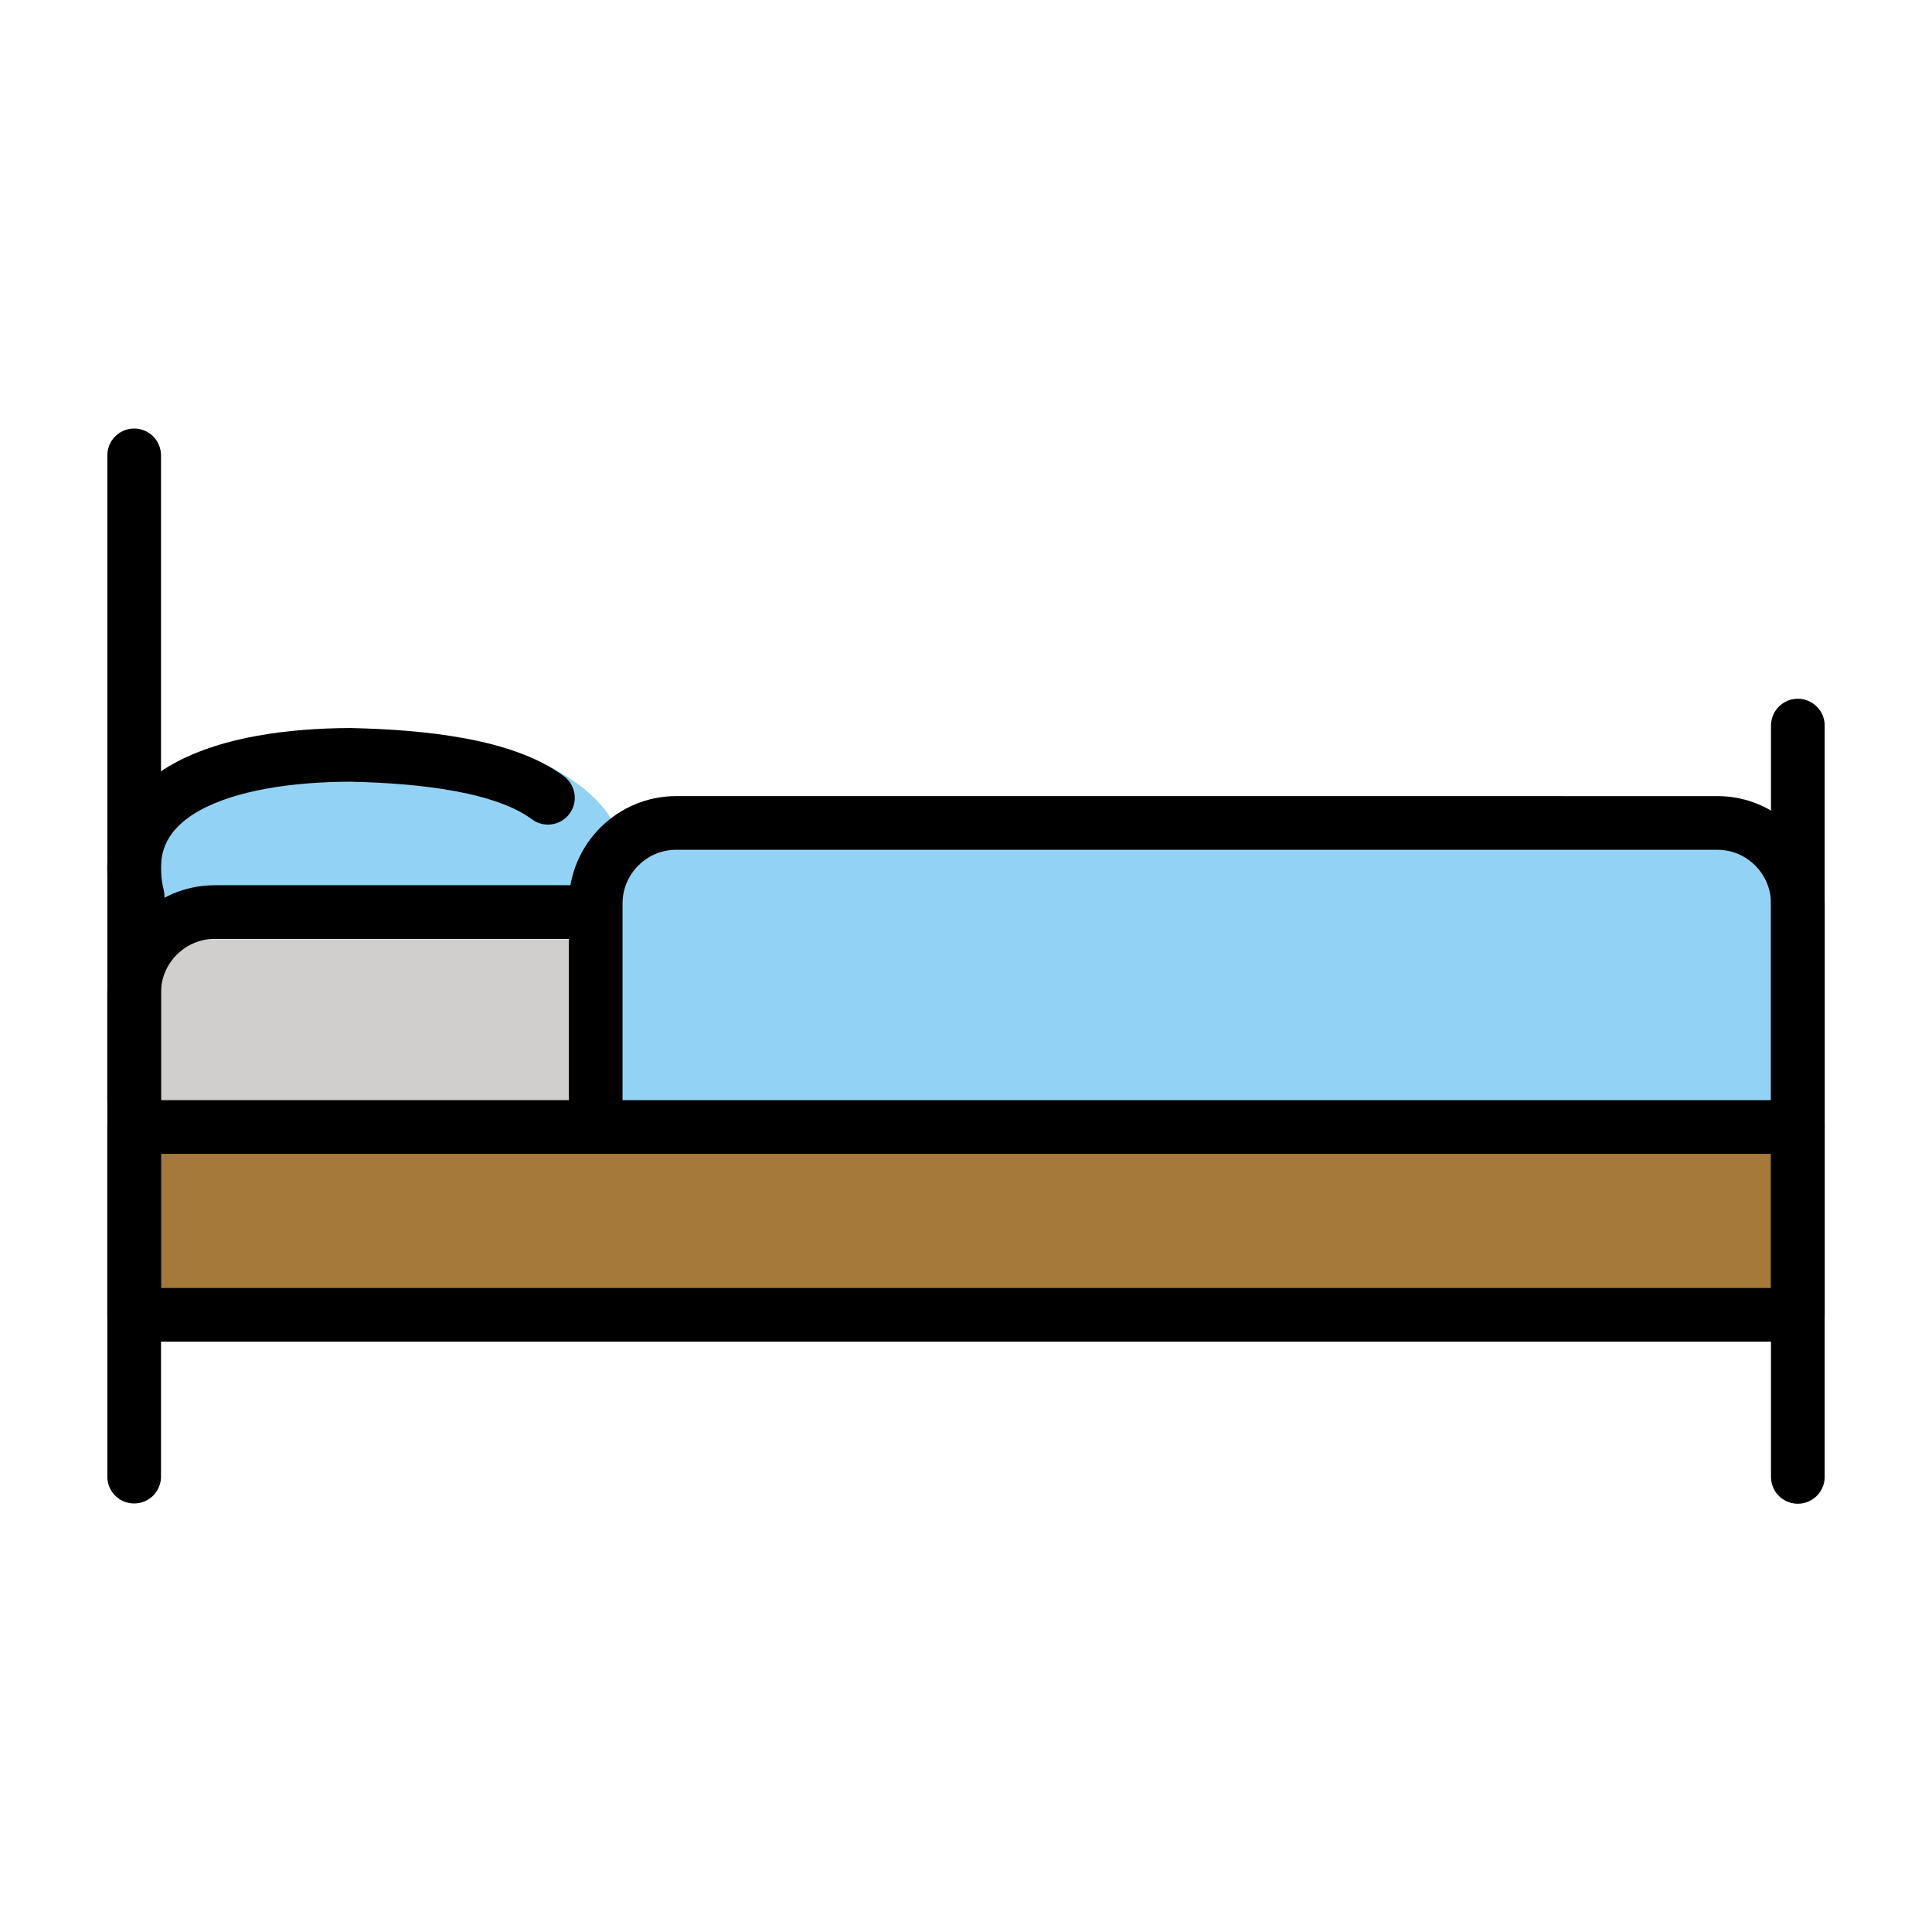
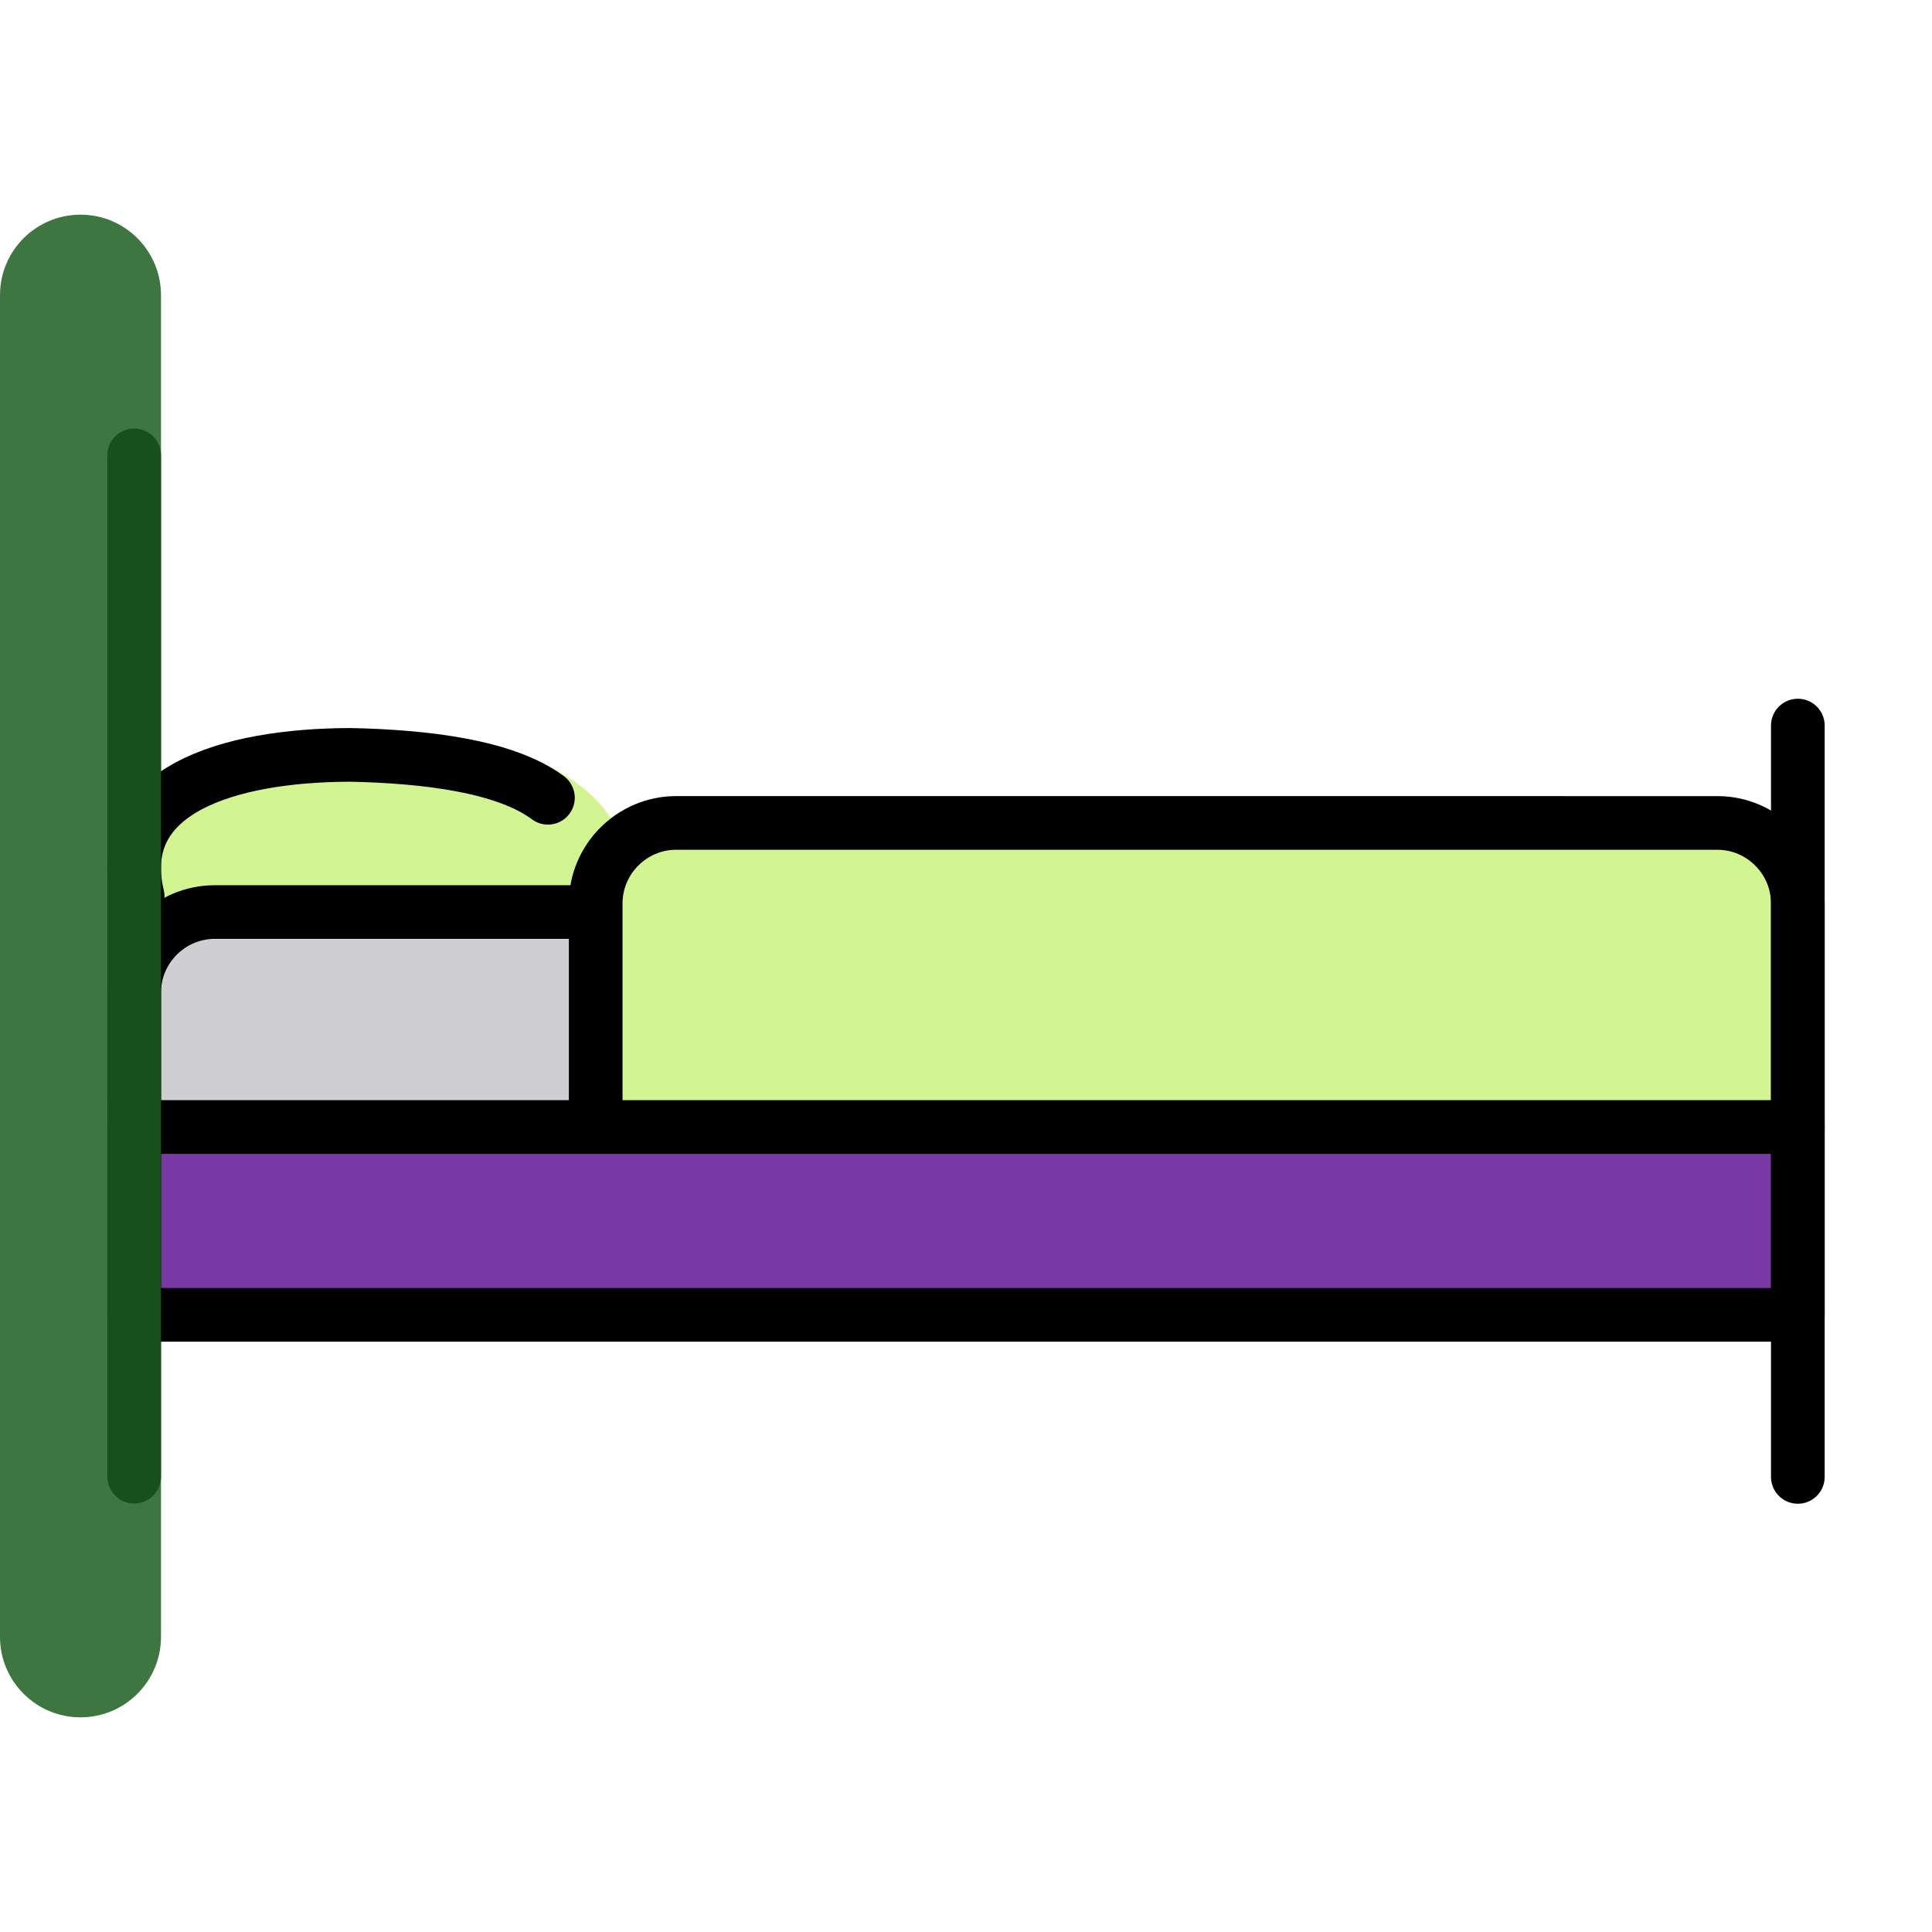
<svg xmlns="http://www.w3.org/2000/svg" id="emoji" viewBox="0 0 72 72">
  <g id="color">
-     <rect x="5" y="42.5" width="62" height="6.5" fill="#a57939" />
-     <path fill="#d0cfce" d="m5 42v-4c0-1.65 1.35-3 3-3h56c1.65 0 3 1.35 3 3v4" />
-     <path fill="#92d3f5" d="m5.125 30.44s6.387-2.767 12.27-2.721c2.296 0.018 5.686 1.897 5.712 3.874l-1.104 2.16-15 1-0.812 1.25-1.062-1.625-0.125-3.625z" />
-     <path fill="#92d3f5" d="m22 41.6 0.434-8.291c-3.052-4.924 32.48-2.528 44.6-2.638 0.818 4.338 0.044 6.264-0.03 11.32" />
+     <rect x="5" y="42.5" width="62" height="6.5" fill="#7939a4" />
+     <path fill="#cfced0" d="m5 42v-4c0-1.65 1.35-3 3-3h56c1.65 0 3 1.35 3 3v4" />
+     <path fill="#d2f591" d="m5.125 30.44s6.387-2.767 12.27-2.721c2.296 0.018 5.686 1.897 5.712 3.874l-1.104 2.16-15 1-0.812 1.25-1.062-1.625-0.125-3.625z" />
+     <path fill="#d2f591" d="m22 41.6 0.434-8.291c-3.052-4.924 32.48-2.528 44.6-2.638 0.818 4.338 0.044 6.264-0.03 11.32" />
  </g>
  <g id="hair" />
  <g id="skin" />
  <g id="skin-shadow" />
  <g id="line">
-     <rect x="5" y="42" width="62" height="7" fill="none" stroke="#000" stroke-linecap="round" stroke-linejoin="round" stroke-miterlimit="10" stroke-width="2" />
-     <path fill="none" stroke="#000" stroke-linecap="round" stroke-linejoin="round" stroke-miterlimit="10" stroke-width="2" d="m5 40.99v-4c0-1.65 1.35-3 3-3h13.83" />
-     <line x1="5" x2="5" y1="55.03" y2="16.97" fill="none" stroke="#000" stroke-linecap="round" stroke-linejoin="round" stroke-miterlimit="10" stroke-width="2" />
-     <line x1="67" x2="67" y1="27.04" y2="55.04" fill="none" stroke="#000" stroke-linecap="round" stroke-linejoin="round" stroke-miterlimit="10" stroke-width="2" />
-     <path fill="none" stroke="#000" stroke-linecap="round" stroke-linejoin="round" stroke-miterlimit="10" stroke-width="2" d="m20.42 29.73c-1.61-1.197-4.604-1.538-7.357-1.598-4.582 0.011-8.882 1.329-7.933 5.274" />
-     <path fill="none" stroke="#000" stroke-linecap="round" stroke-linejoin="round" stroke-miterlimit="10" stroke-width="2" d="m67 41.99v-8.32c0-1.65-1.35-3-2.99-3.001l-38.81-0.001c-1.65-5.9e-5 -3 1.35-3 3v8" />
+     <rect x="5" y="42" width="62" height="7" fill="none" stroke="#000000" stroke-linecap="round" stroke-linejoin="round" stroke-miterlimit="10" stroke-width="2" />
+     <path fill="none" stroke="#000000" stroke-linecap="round" stroke-linejoin="round" stroke-miterlimit="10" stroke-width="2" d="m5 40.99v-4c0-1.65 1.35-3 3-3h13.83" />
+     <line x1="5" x2="5" y1="55.03" y2="16.97" fill="none" stroke="#000000" stroke-linecap="round" stroke-linejoin="round" stroke-miterlimit="10" stroke-width="2" />
+     <line x1="67" x2="67" y1="27.04" y2="55.04" fill="none" stroke="#000000" stroke-linecap="round" stroke-linejoin="round" stroke-miterlimit="10" stroke-width="2" />
+     <path fill="none" stroke="#000000" stroke-linecap="round" stroke-linejoin="round" stroke-miterlimit="10" stroke-width="2" d="m20.42 29.73c-1.61-1.197-4.604-1.538-7.357-1.598-4.582 0.011-8.882 1.329-7.933 5.274" />
+     <path fill="none" stroke="#000000" stroke-linecap="round" stroke-linejoin="round" stroke-miterlimit="10" stroke-width="2" d="m67 41.99v-8.32c0-1.65-1.35-3-2.99-3.001l-38.81-0.001c-1.65-5.9e-5 -3 1.35-3 3v8" />
  </g>
+   <rect x="0" y="8" width="6" height="56" rx="3" fill="#1B5E20" opacity="0.85" />
</svg>
